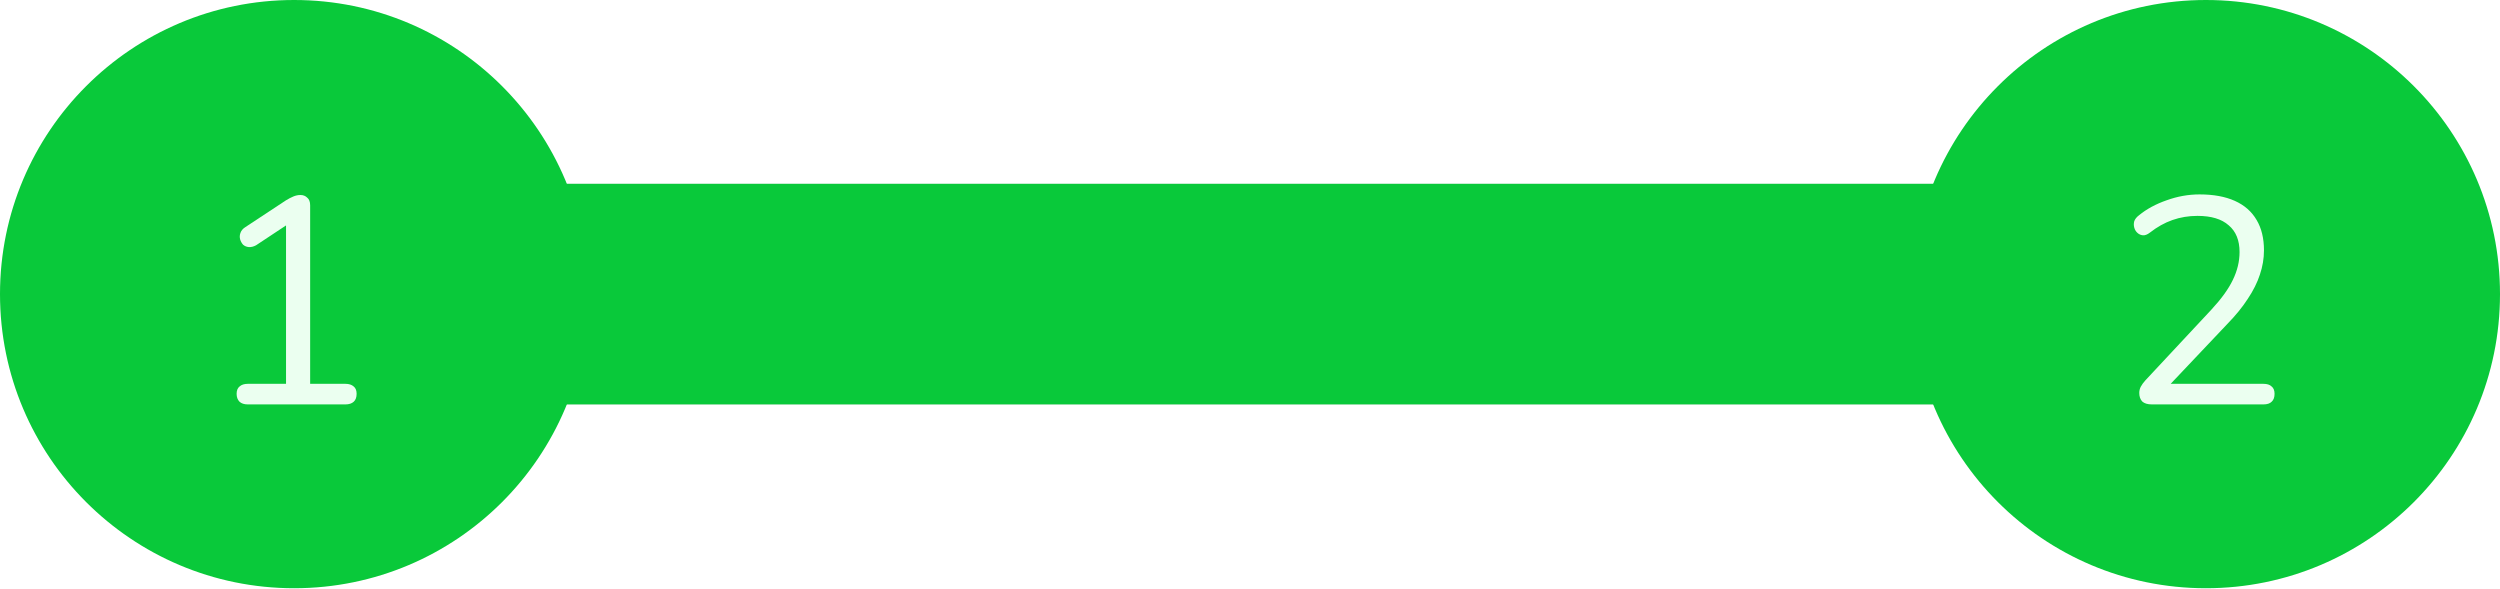
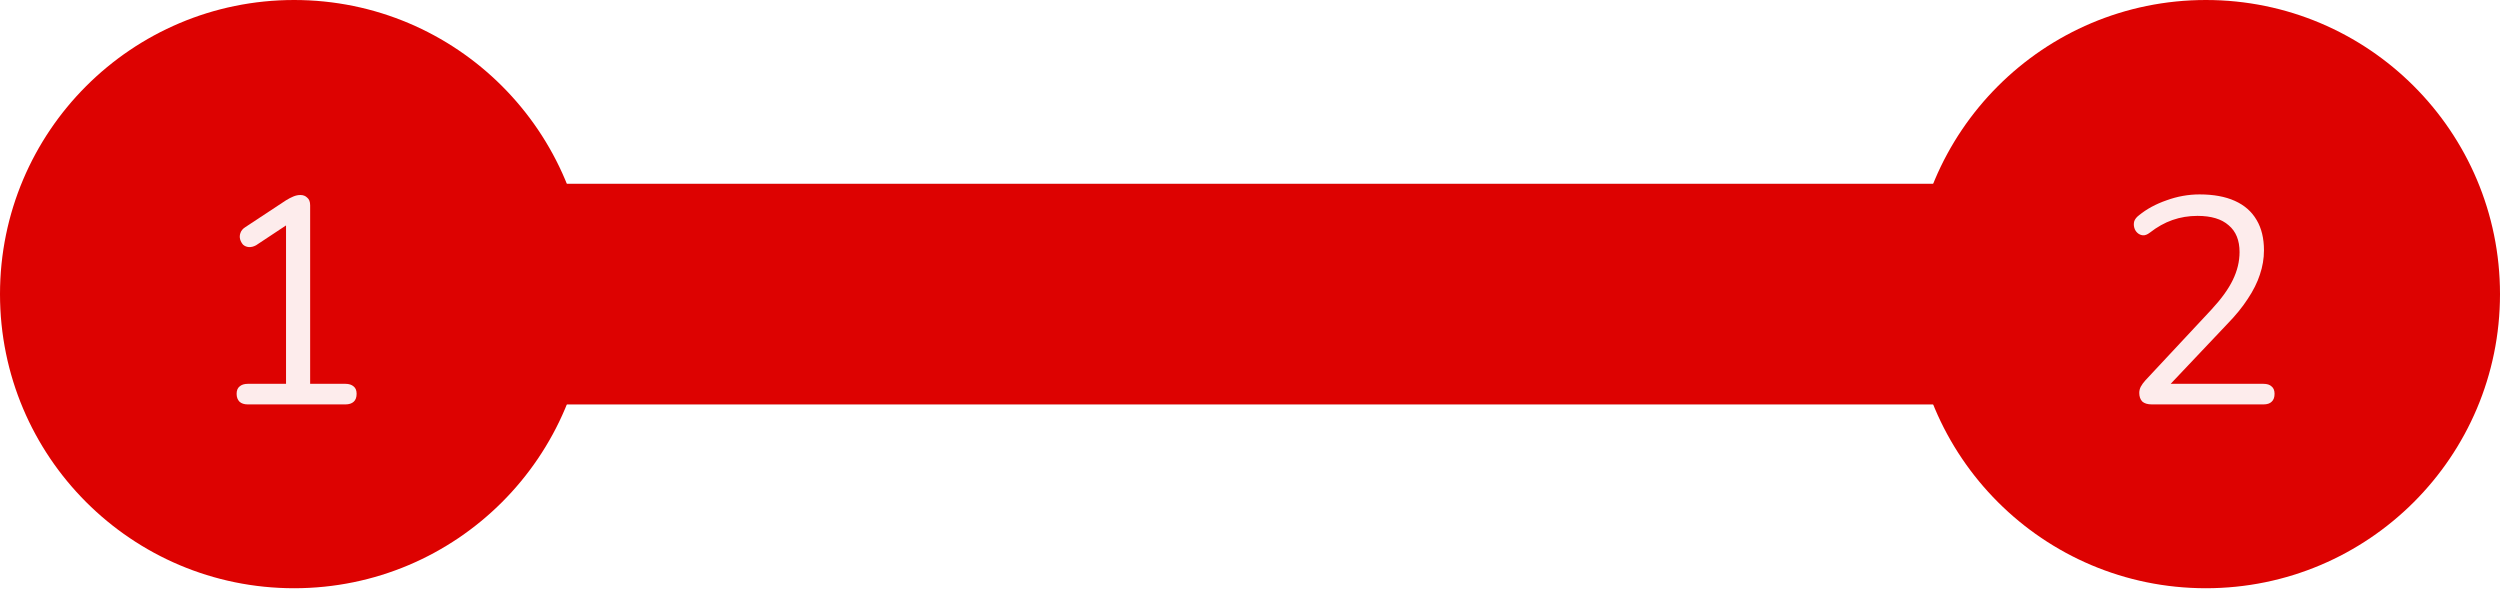
<svg xmlns="http://www.w3.org/2000/svg" width="136" height="32" viewBox="0 0 136 32" fill="none">
  <rect x="18" y="10" width="98" height="12" fill="#D9D9D9" />
-   <rect x="18.145" y="10" width="97" height="12" rx="6" fill="#09C93A" />
-   <circle cx="16" cy="16" r="16" fill="#09C93A" />
-   <circle cx="120" cy="16" r="16" fill="#09C93A" />
-   <path d="M13.48 22C13.288 22 13.139 21.952 13.032 21.856C12.925 21.749 12.872 21.605 12.872 21.424C12.872 21.243 12.925 21.109 13.032 21.024C13.139 20.928 13.288 20.88 13.48 20.88H15.56V11.808H16.248L13.928 13.344C13.789 13.419 13.656 13.451 13.528 13.44C13.411 13.429 13.309 13.387 13.224 13.312C13.149 13.227 13.096 13.131 13.064 13.024C13.032 12.907 13.037 12.789 13.08 12.672C13.123 12.544 13.213 12.437 13.352 12.352L15.56 10.896C15.699 10.811 15.832 10.741 15.96 10.688C16.088 10.635 16.216 10.608 16.344 10.608C16.493 10.608 16.616 10.656 16.712 10.752C16.819 10.837 16.872 10.976 16.872 11.168V20.88H18.792C18.984 20.88 19.133 20.928 19.24 21.024C19.347 21.109 19.4 21.243 19.4 21.424C19.4 21.616 19.347 21.76 19.24 21.856C19.133 21.952 18.984 22 18.792 22H13.48Z" fill="#EBFFF0" />
-   <path d="M117.064 22C116.829 22 116.653 21.947 116.536 21.84C116.429 21.723 116.376 21.568 116.376 21.376C116.376 21.259 116.403 21.147 116.456 21.04C116.52 20.923 116.605 20.805 116.712 20.688L120.296 16.848C120.84 16.261 121.229 15.723 121.464 15.232C121.709 14.731 121.832 14.224 121.832 13.712C121.832 13.072 121.635 12.587 121.24 12.256C120.856 11.915 120.291 11.744 119.544 11.744C119.064 11.744 118.611 11.819 118.184 11.968C117.757 12.117 117.347 12.347 116.952 12.656C116.813 12.763 116.685 12.811 116.568 12.8C116.461 12.789 116.365 12.747 116.28 12.672C116.195 12.597 116.136 12.501 116.104 12.384C116.072 12.267 116.072 12.149 116.104 12.032C116.147 11.915 116.232 11.808 116.36 11.712C116.776 11.371 117.277 11.099 117.864 10.896C118.451 10.683 119.048 10.576 119.656 10.576C120.413 10.576 121.053 10.693 121.576 10.928C122.099 11.163 122.493 11.509 122.76 11.968C123.027 12.416 123.16 12.965 123.16 13.616C123.16 14.064 123.085 14.507 122.936 14.944C122.797 15.371 122.579 15.808 122.28 16.256C121.992 16.704 121.613 17.168 121.144 17.648L117.736 21.248V20.88H123.128C123.331 20.88 123.48 20.928 123.576 21.024C123.683 21.109 123.736 21.243 123.736 21.424C123.736 21.616 123.683 21.76 123.576 21.856C123.48 21.952 123.331 22 123.128 22H117.064Z" fill="#EBFFF0" />
+   <rect x="18.145" y="10" width="97" height="12" rx="6" fill="#DD0201" />
+   <circle cx="16" cy="16" r="16" fill="#DD0201" />
+   <circle cx="120" cy="16" r="16" fill="#DD0201" />
+   <path d="M13.48 22C13.288 22 13.139 21.952 13.032 21.856C12.925 21.749 12.872 21.605 12.872 21.424C12.872 21.243 12.925 21.109 13.032 21.024C13.139 20.928 13.288 20.88 13.48 20.88H15.56V11.808H16.248L13.928 13.344C13.789 13.419 13.656 13.451 13.528 13.44C13.411 13.429 13.309 13.387 13.224 13.312C13.149 13.227 13.096 13.131 13.064 13.024C13.032 12.907 13.037 12.789 13.08 12.672C13.123 12.544 13.213 12.437 13.352 12.352L15.56 10.896C15.699 10.811 15.832 10.741 15.96 10.688C16.088 10.635 16.216 10.608 16.344 10.608C16.493 10.608 16.616 10.656 16.712 10.752C16.819 10.837 16.872 10.976 16.872 11.168V20.88H18.792C18.984 20.88 19.133 20.928 19.24 21.024C19.347 21.109 19.4 21.243 19.4 21.424C19.4 21.616 19.347 21.76 19.24 21.856C19.133 21.952 18.984 22 18.792 22H13.48Z" fill="#FDECEC" />
+   <path d="M117.064 22C116.829 22 116.653 21.947 116.536 21.84C116.429 21.723 116.376 21.568 116.376 21.376C116.376 21.259 116.403 21.147 116.456 21.04C116.52 20.923 116.605 20.805 116.712 20.688L120.296 16.848C120.84 16.261 121.229 15.723 121.464 15.232C121.709 14.731 121.832 14.224 121.832 13.712C121.832 13.072 121.635 12.587 121.24 12.256C120.856 11.915 120.291 11.744 119.544 11.744C119.064 11.744 118.611 11.819 118.184 11.968C117.757 12.117 117.347 12.347 116.952 12.656C116.813 12.763 116.685 12.811 116.568 12.8C116.461 12.789 116.365 12.747 116.28 12.672C116.195 12.597 116.136 12.501 116.104 12.384C116.072 12.267 116.072 12.149 116.104 12.032C116.147 11.915 116.232 11.808 116.36 11.712C116.776 11.371 117.277 11.099 117.864 10.896C118.451 10.683 119.048 10.576 119.656 10.576C120.413 10.576 121.053 10.693 121.576 10.928C122.099 11.163 122.493 11.509 122.76 11.968C123.027 12.416 123.16 12.965 123.16 13.616C123.16 14.064 123.085 14.507 122.936 14.944C122.797 15.371 122.579 15.808 122.28 16.256C121.992 16.704 121.613 17.168 121.144 17.648L117.736 21.248V20.88H123.128C123.331 20.88 123.48 20.928 123.576 21.024C123.683 21.109 123.736 21.243 123.736 21.424C123.736 21.616 123.683 21.76 123.576 21.856C123.48 21.952 123.331 22 123.128 22H117.064Z" fill="#FDECEC" />
</svg>
